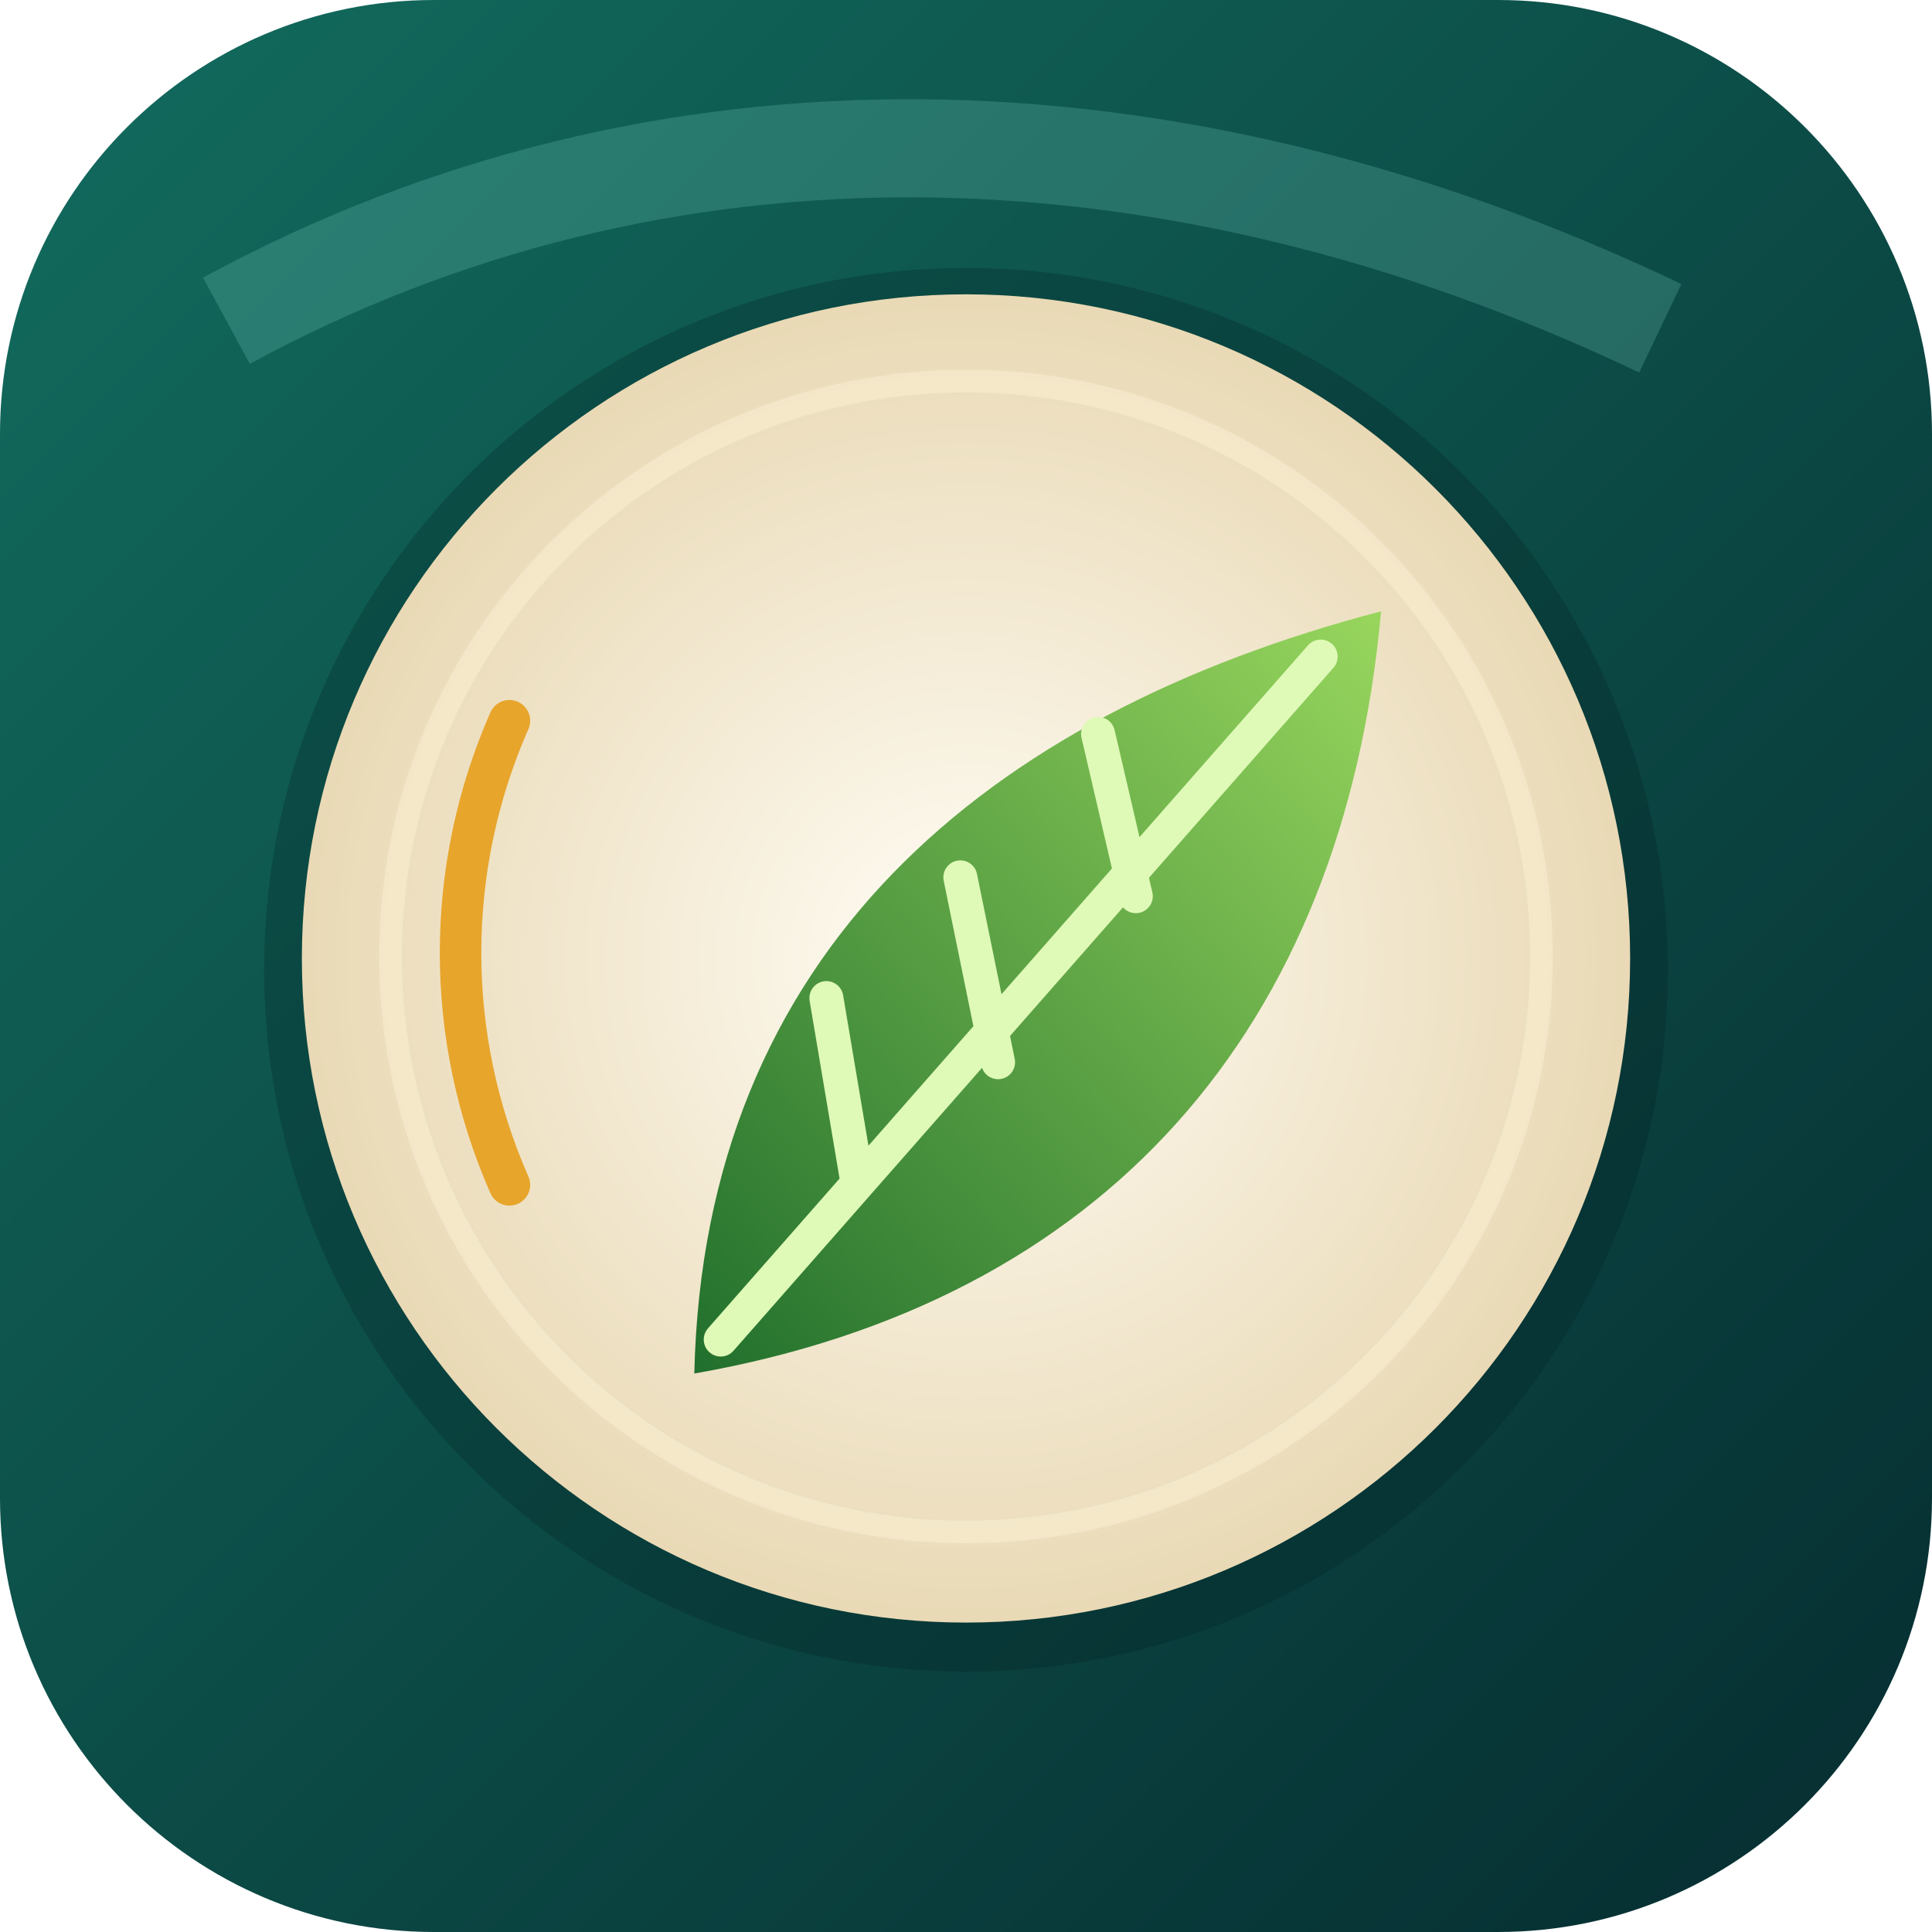
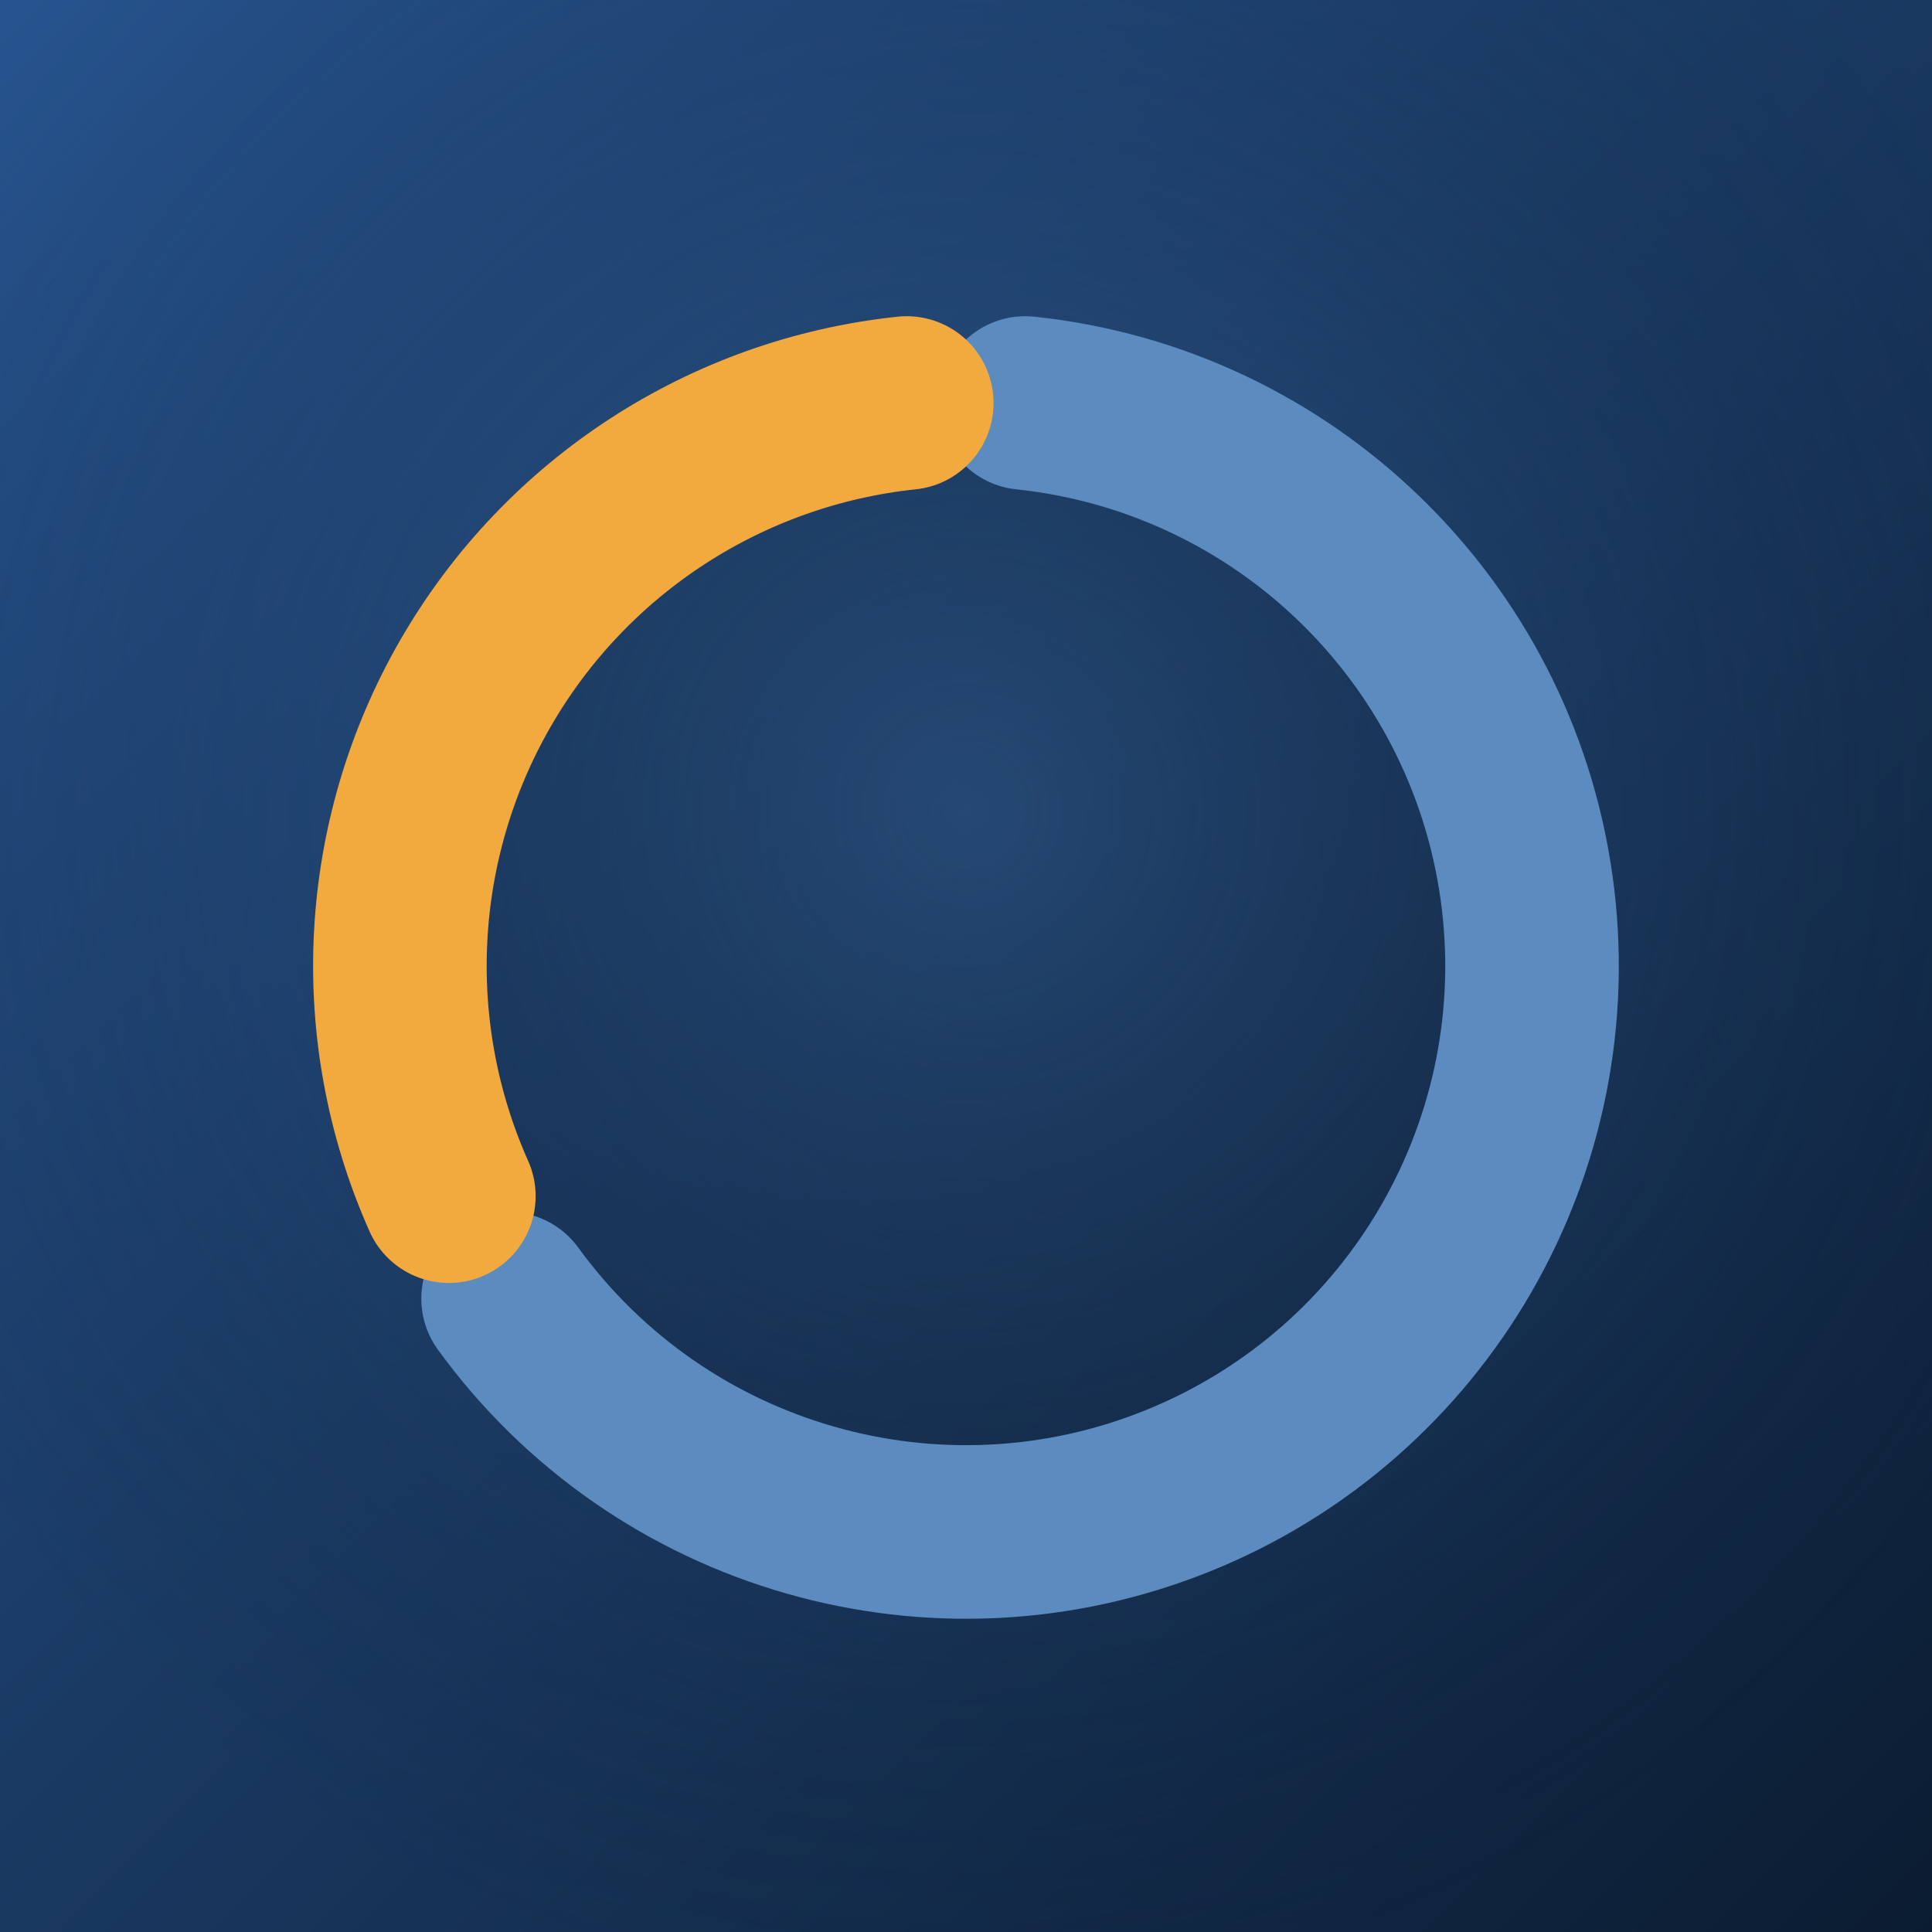
<svg xmlns="http://www.w3.org/2000/svg" viewBox="0 0 1024 1024">
  <defs>
    <linearGradient id="b" x1="0" y1="0" x2="1" y2="1">
-       <stop stop-color="#126c5e" />
-       <stop offset="1" stop-color="#062c30" />
+       <stop stop-color="#27548f" />
+       <stop offset="1" stop-color="#0b1c31" />
    </linearGradient>
-     <radialGradient id="p">
-       <stop stop-color="#fffdf5" />
-       <stop offset="1" stop-color="#e9d9b5" />
+     <radialGradient id="g" cx=".5" cy=".42" r=".62">
+       <stop stop-color="#3d6ea8" stop-opacity=".55" />
+       <stop offset="1" stop-color="#0b1c31" stop-opacity="0" />
    </radialGradient>
-     <linearGradient id="l" x1="0" y1="1" x2="1" y2="0">
-       <stop stop-color="#216f2d" />
-       <stop offset="1" stop-color="#98d65d" />
-     </linearGradient>
  </defs>
-   <rect width="1024" height="1024" rx="230" fill="url(#b)" />
-   <path d="M120 170c230-125 500-120 760 4" fill="none" stroke="#8be4d5" opacity=".2" stroke-width="52" />
-   <circle cx="512" cy="514" r="372" fill="#001b1e" opacity=".24" />
-   <circle cx="512" cy="508" r="352" fill="url(#p)" />
-   <path d="M270 382a305 305 0 0 0 0 246" fill="none" stroke="#e7a52c" stroke-width="22" stroke-linecap="round" />
-   <path d="M368 728c5-223 154-349 364-404-20 222-147 366-364 404Z" fill="url(#l)" />
-   <path d="M382 710 700 348M454 624l-16-95m91 34-20-98m93 10-20-86" fill="none" stroke="#dff9b7" stroke-width="18" stroke-linecap="round" />
-   <circle cx="512" cy="507" r="305" fill="none" stroke="#fff5d8" opacity=".42" stroke-width="12" />
+   <rect width="1024" height="1024" fill="url(#b)" />
+   <rect width="1024" height="1024" fill="url(#g)" />
+   <circle cx="512" cy="512" r="300" fill="#081627" opacity=".22" />
+   <path d="M543.4 213.6A300 300 0 1 1 269.3 688.3" fill="none" stroke="#5c8bc0" stroke-width="92" stroke-linecap="round" />
+   <path d="M237.9 634A300 300 0 0 1 480.6 213.6" fill="none" stroke="#f2a93e" stroke-width="92" stroke-linecap="round" />
</svg>
